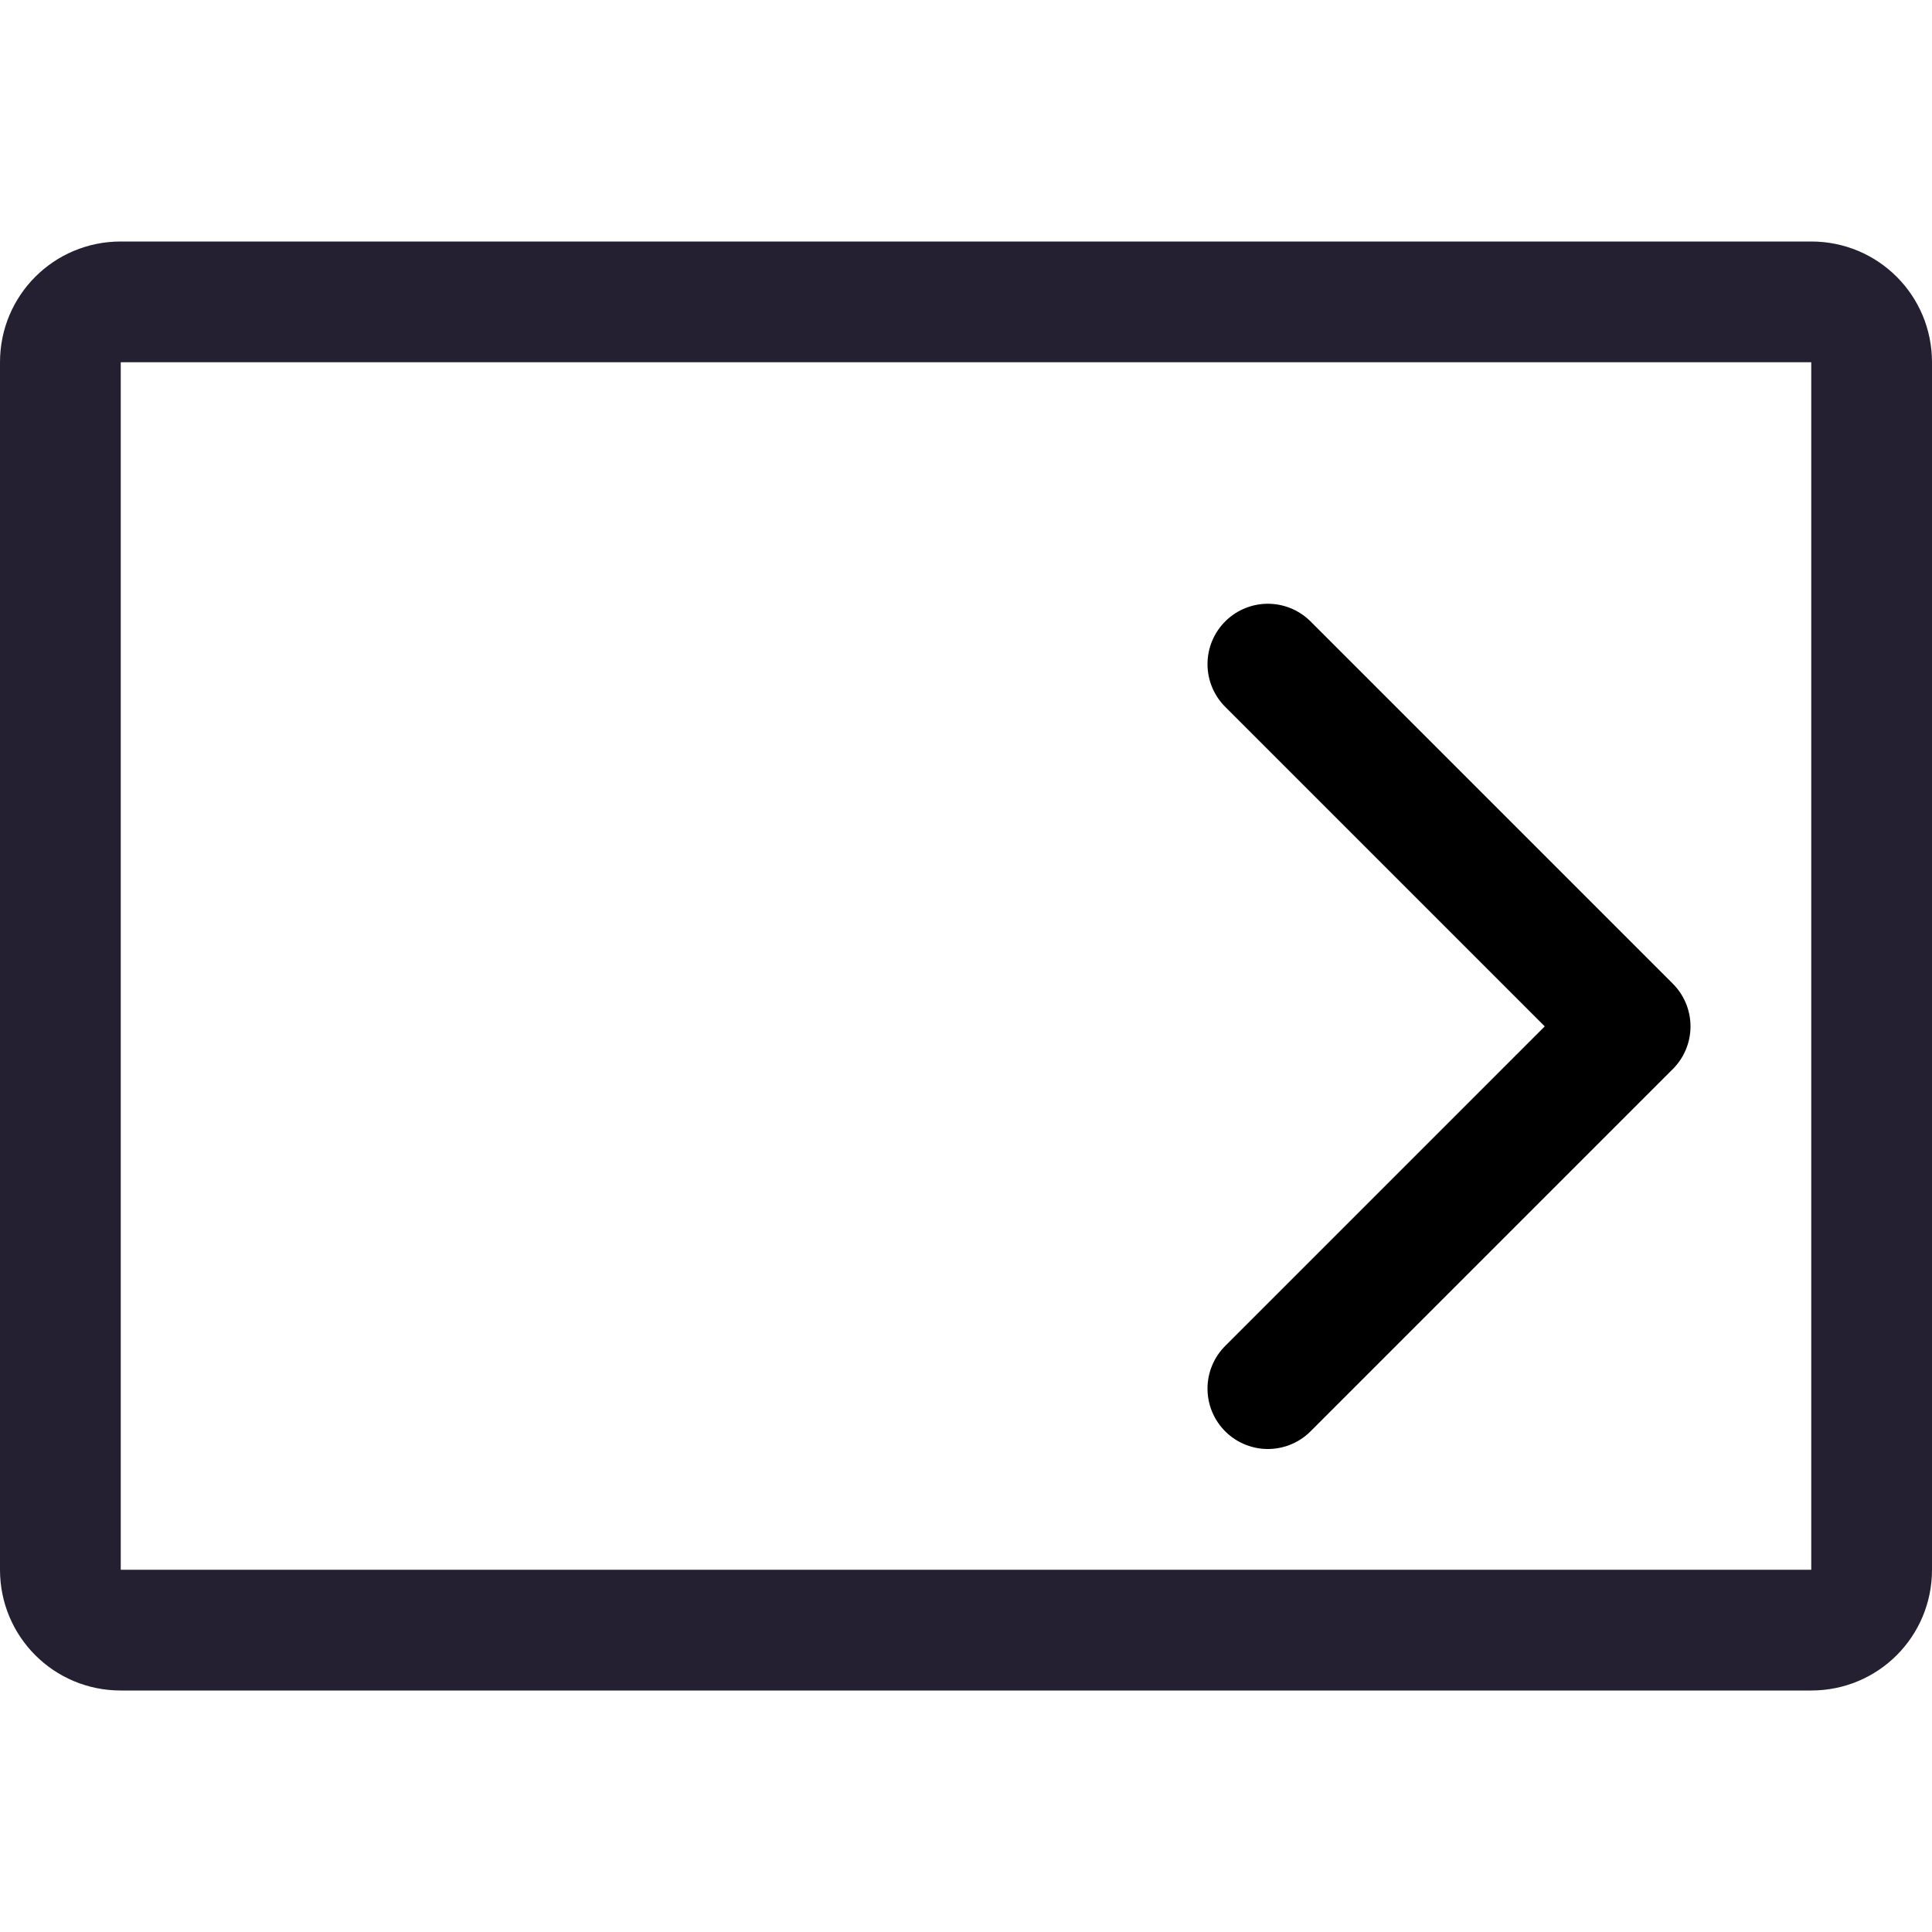
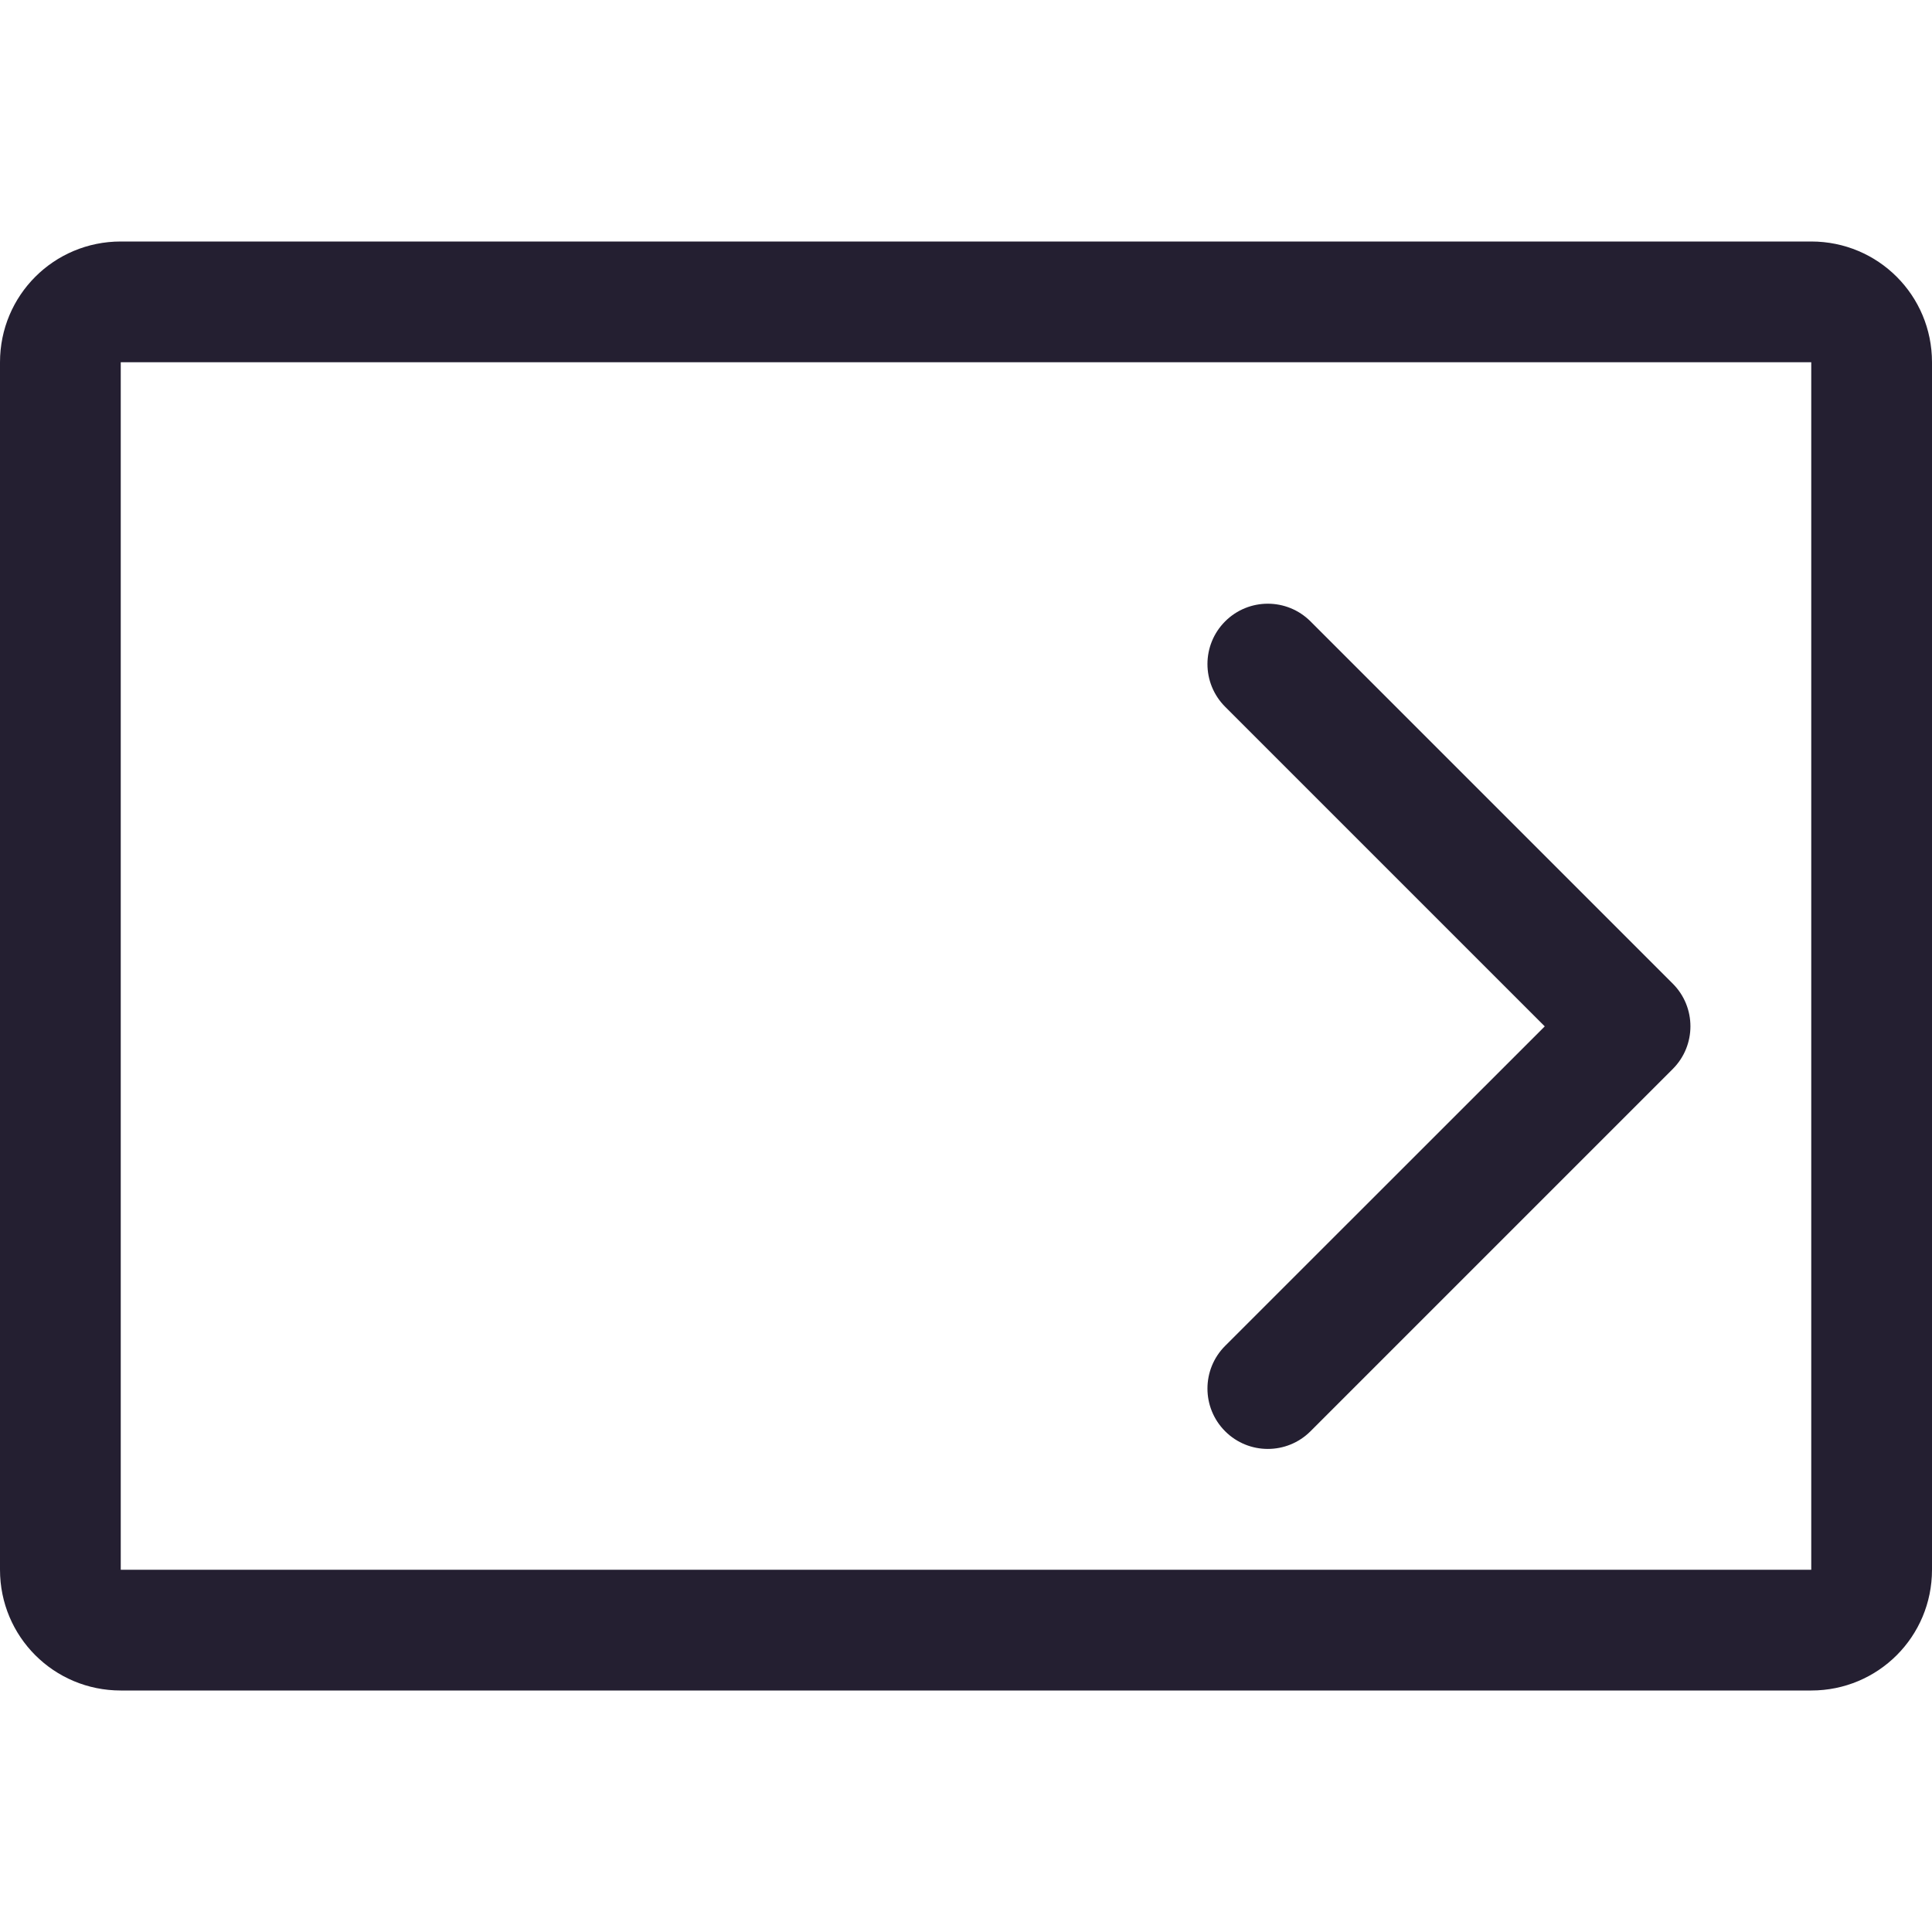
<svg xmlns="http://www.w3.org/2000/svg" width="16" height="16" version="1.1" viewBox="0 0 16 16" id="svg9">
  <defs id="defs3">
    <style id="current-color-scheme" type="text/css">.ColorScheme-Text { color:#363636; }</style>
  </defs>
  <path d="m1 2c-0.554 0-1 0.446-1 1v10c0 0.554 0.446 1 1 1h14c0.554 0 1-0.446 1-1v-10c0-0.554-0.446-1-1-1h-14zm0 1h14v10h-14v-10z" fill="#363636" stroke-linecap="round" stroke-linejoin="round" stroke-width="1.441" style="paint-order:stroke fill markers;fill:#241f31" id="path5" />
-   <path style="fill:none;stroke:#000000;stroke-width:1px;stroke-linecap:round;stroke-linejoin:round;stroke-opacity:1" d="m 10.5,5.5 3,3 -3,3" id="path940" />
+   <path style="color:#000000;fill:#241f31;stroke-linecap:round;stroke-linejoin:round;-inkscape-stroke:none" d="m 10.146,5.146 a 0.5,0.5 0 0 0 0,0.707 L 12.793,8.5 10.146,11.146 a 0.5,0.5 0 0 0 0,0.707 0.5,0.5 0 0 0 0.707,0 l 3,-3 a 0.5,0.5 0 0 0 0,-0.707 l -3,-3 a 0.5,0.5 0 0 0 -0.707,0 z" id="path940" />
</svg>
